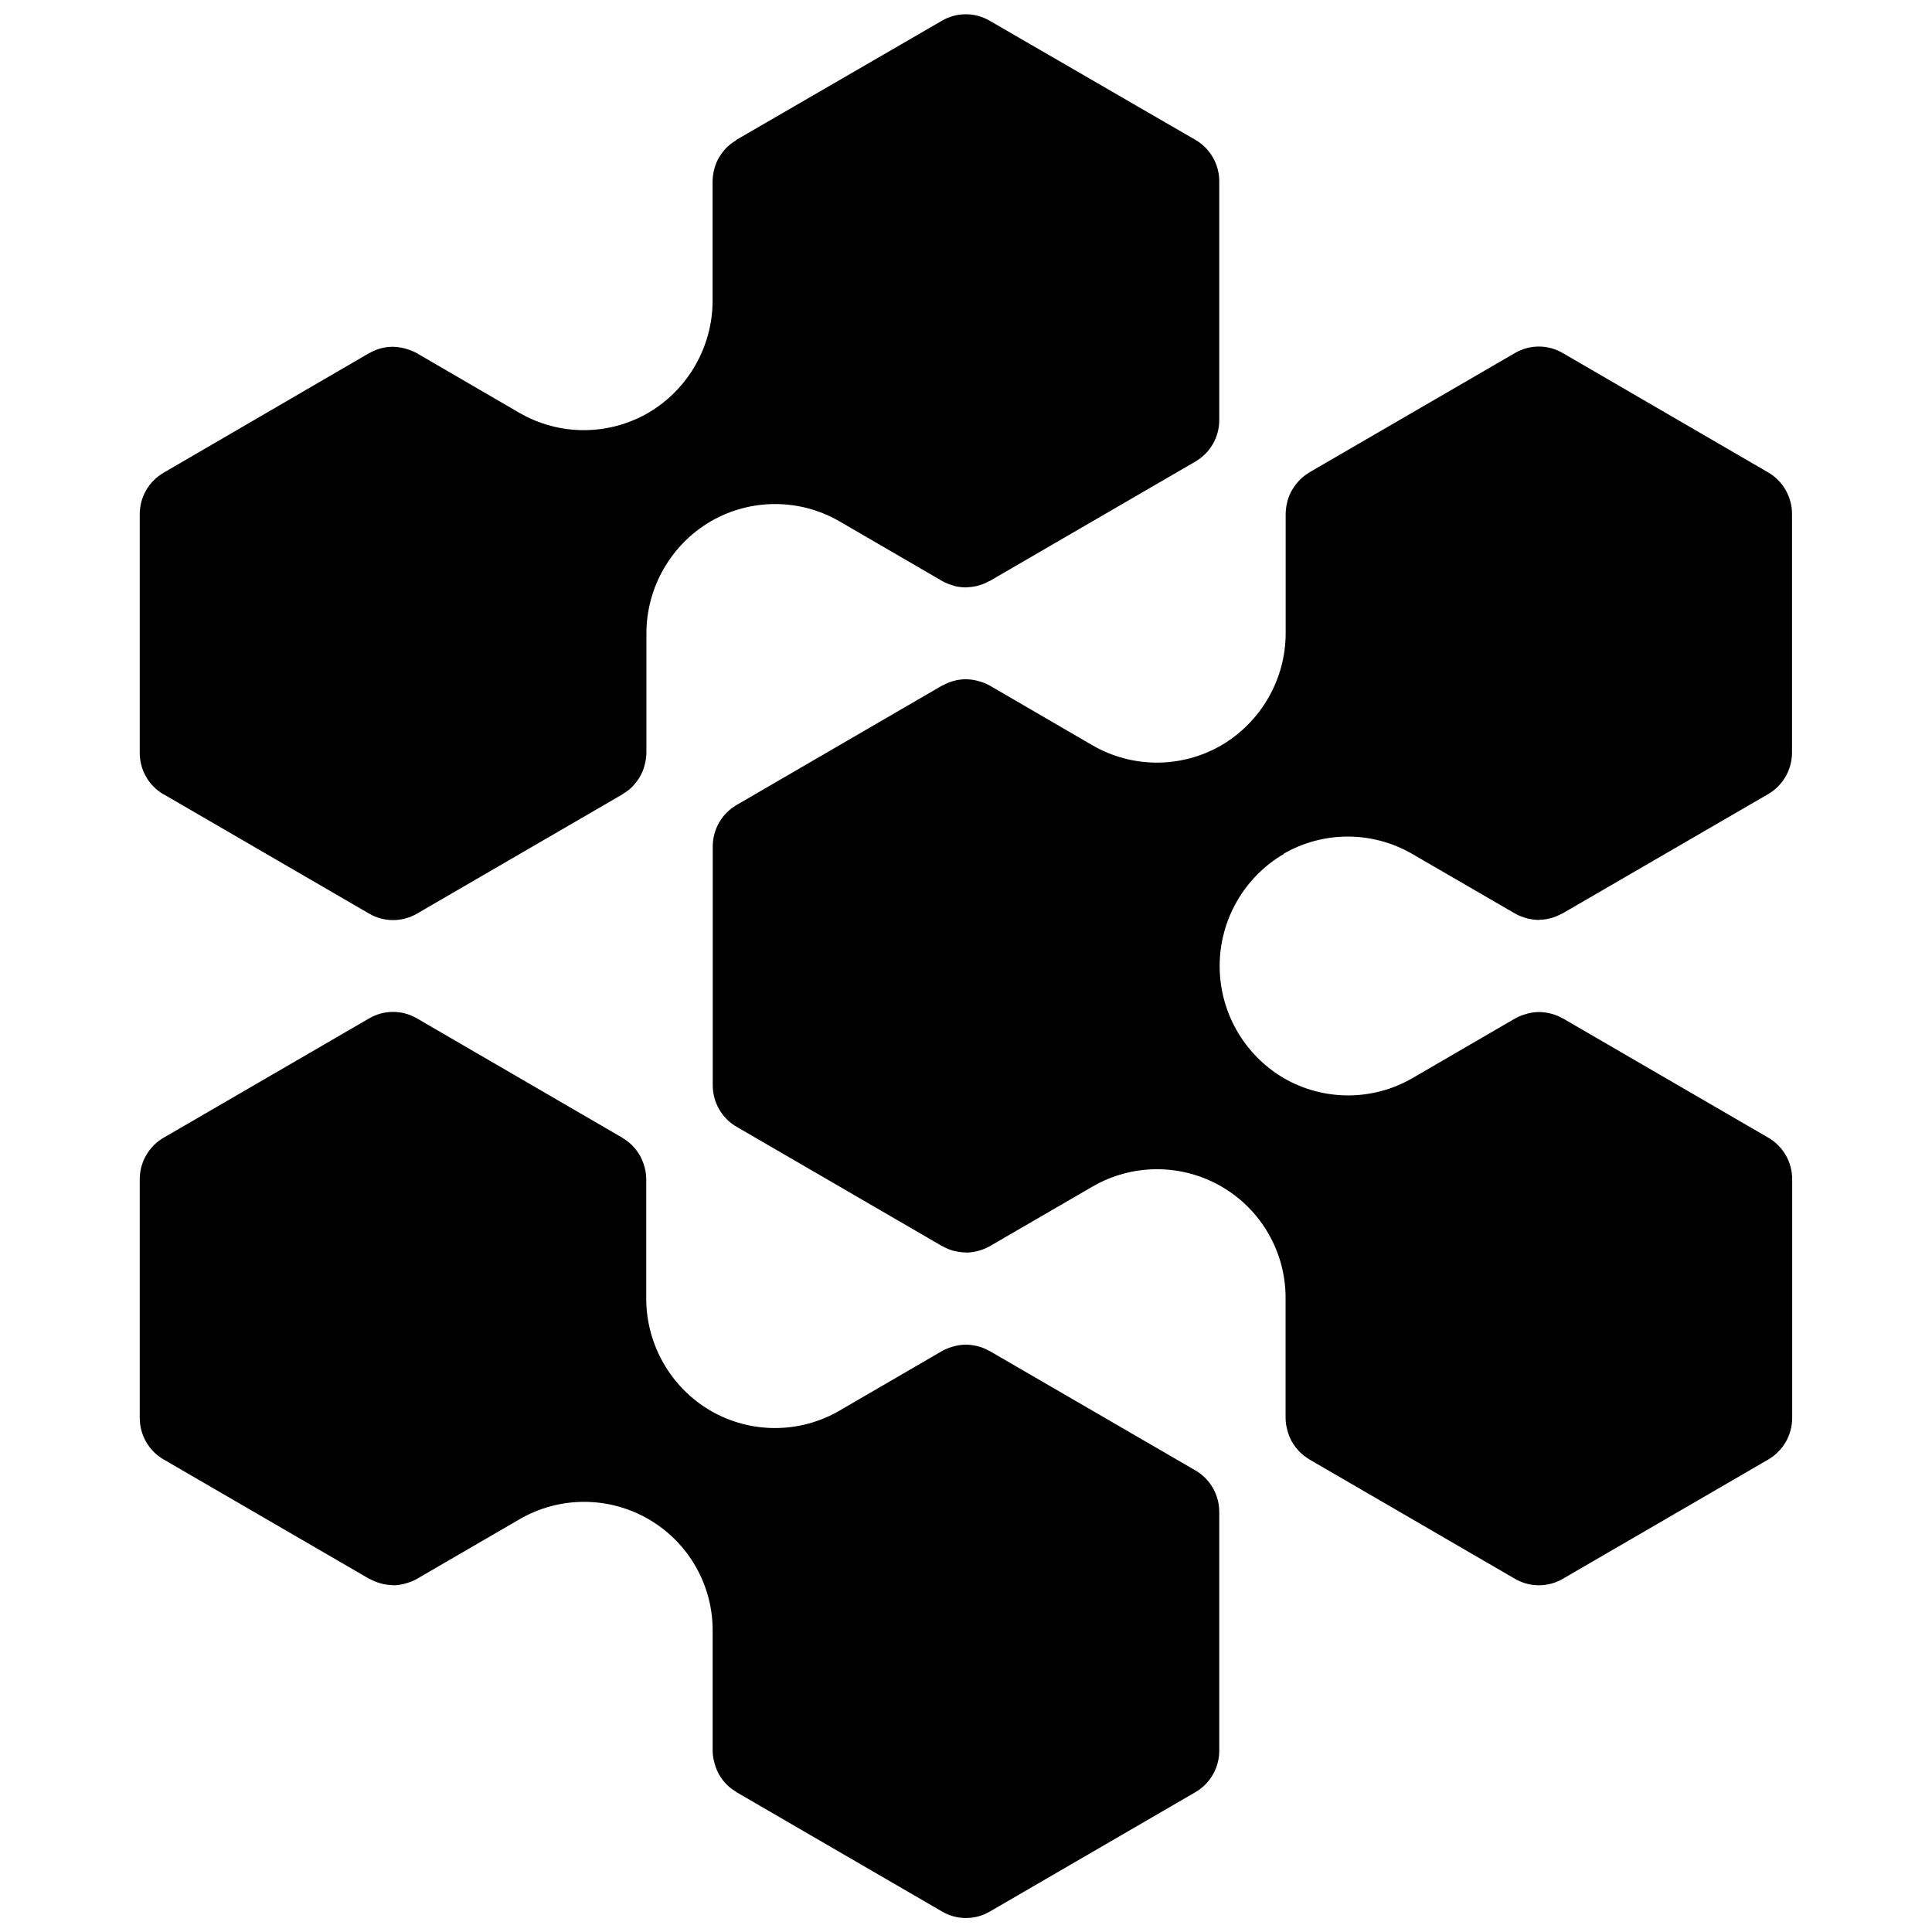
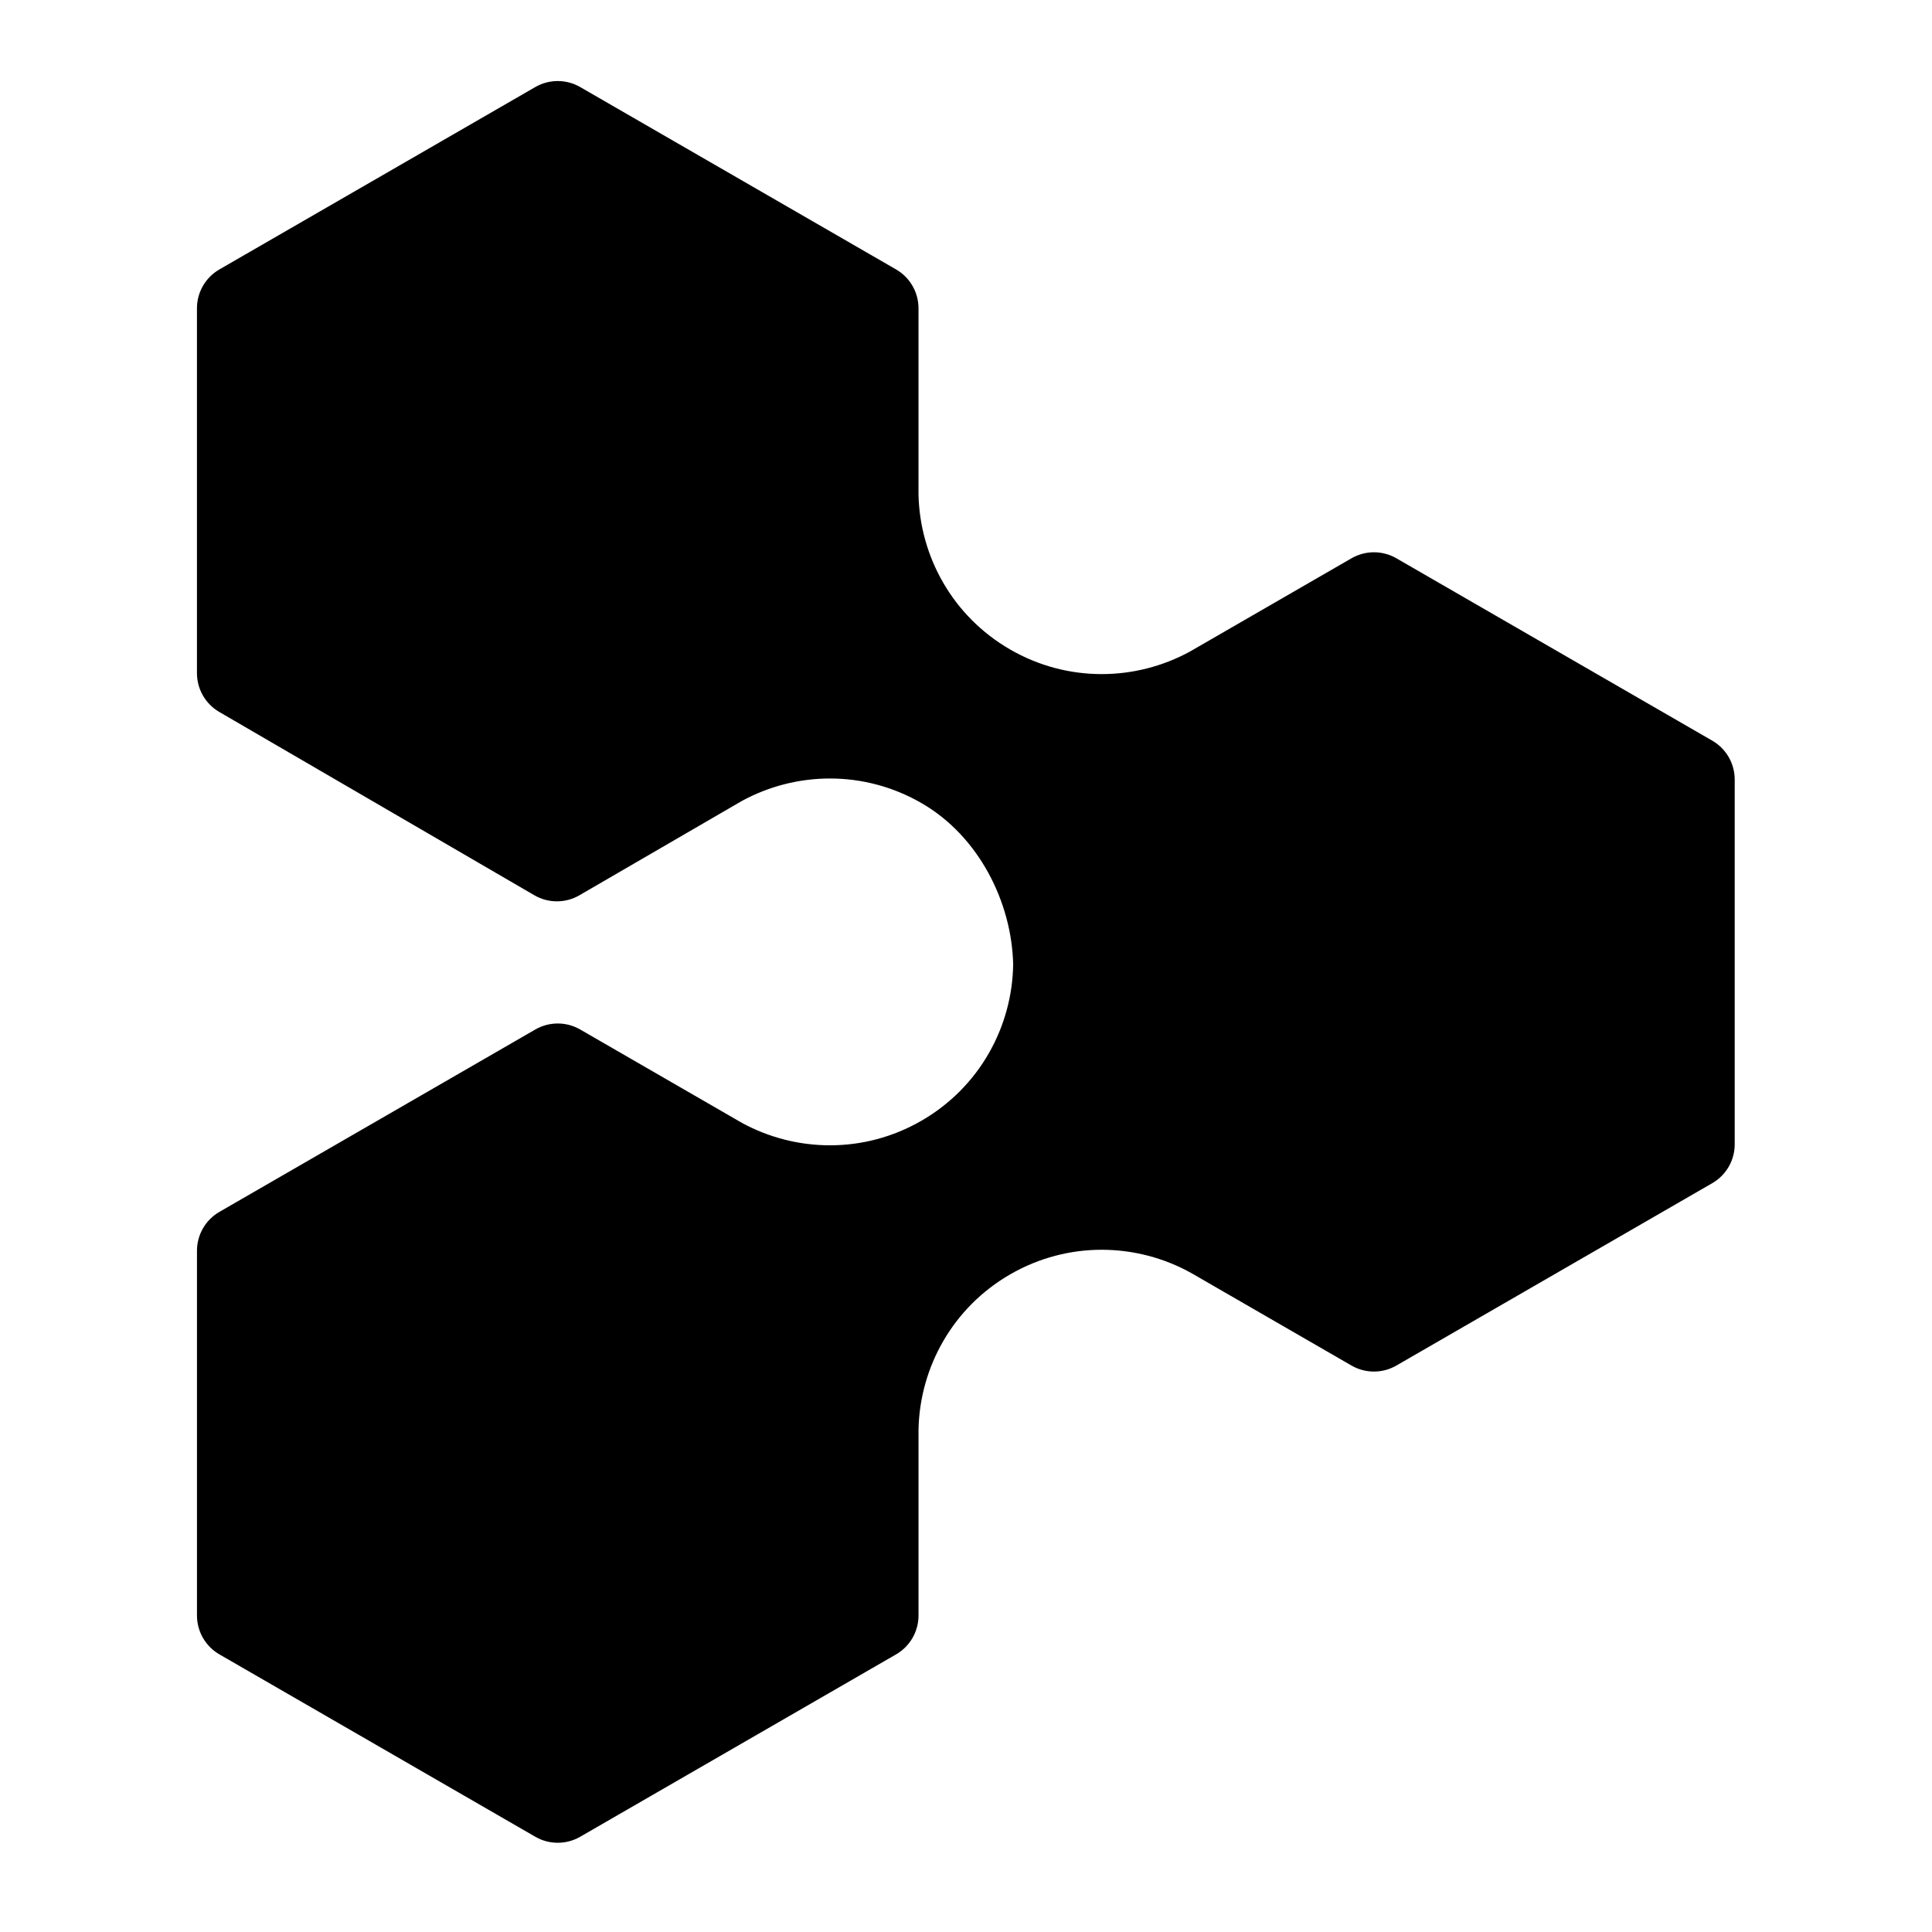
- <svg xmlns="http://www.w3.org/2000/svg" fill="currentColor" fill-rule="evenodd" height="1em" style="flex:none;line-height:1" viewBox="0 0 24 24" width="1em">
-   <path d="M2.033 9.867l2.554 1.483a.589.589 0 00.592 0l2.554-1.483.01-.008a.608.608 0 00.11-.084l.013-.015a.631.631 0 00.076-.1c.003-.005.008-.01.01-.016a.558.558 0 00.052-.125l.007-.028a.611.611 0 00.019-.14V7.868c0-.572.307-1.105.8-1.392a1.595 1.595 0 011.598 0l1.277.742a.54.54 0 00.129.053l.028.01c.044.01.088.015.133.016h.006l.013-.002a.587.587 0 00.27-.074l.011-.004 2.554-1.483a.596.596 0 00.297-.516V2.253a.595.595 0 00-.297-.516L12.293.257a.587.587 0 00-.591 0L9.148 1.737l-.01.01a.609.609 0 00-.109.083l-.014.015a.632.632 0 00-.076.1c-.003.005-.008.01-.01.016a.57.57 0 00-.052.124l-.007.028a.612.612 0 00-.018.14v1.483c0 .572-.307 1.105-.8 1.393a1.597 1.597 0 01-1.599 0l-1.276-.742a.603.603 0 00-.13-.053l-.028-.008a.658.658 0 00-.133-.018h-.02a.57.57 0 00-.269.074c-.003.002-.008.002-.012.005L2.033 5.872a.596.596 0 00-.297.515v2.966c0 .213.113.41.297.515z" />
-   <path d="M15.943 10.607a1.596 1.596 0 011.599 0l1.276.74c.041.025.085.04.13.055l.028.008c.043.01.088.016.133.018h.005c.005 0 .01-.002.014-.003a.474.474 0 00.122-.016l.021-.005a.616.616 0 00.126-.052c.004-.002.009-.002.013-.005l2.554-1.482a.597.597 0 00.297-.516V6.383a.596.596 0 00-.297-.515l-2.552-1.483a.587.587 0 00-.592 0l-2.553 1.482-.011.008a.61.61 0 00-.108.084l-.014.016a.637.637 0 00-.076.1c-.003.005-.008.01-.01.016a.57.57 0 00-.052.124l-.007.029a.612.612 0 00-.018.14v1.482c0 .572-.307 1.105-.8 1.393a1.597 1.597 0 01-1.599 0l-1.276-.742a.584.584 0 00-.13-.053l-.028-.008a.62.62 0 00-.133-.018h-.02a.587.587 0 00-.269.074l-.012.004L9.15 10a.596.596 0 00-.296.516v2.966c0 .212.112.409.296.515l2.554 1.483s.008.002.012.005c.04.022.082.04.126.052l.02.004a.57.57 0 00.123.017l.014.002h.006c.054 0 .108-.01.16-.025a.587.587 0 00.13-.054l1.277-.741a1.597 1.597 0 012.398 1.392v1.482c0 .049.007.095.019.14l.007.028a.619.619 0 00.051.125c.004.006.008.01.01.016a.6.6 0 00.076.1l.014.015c.033.032.069.06.108.084.004.002.006.006.011.008l2.554 1.483a.59.59 0 00.593 0l2.554-1.483a.597.597 0 00.296-.516v-2.965a.595.595 0 00-.296-.516l-2.554-1.483s-.008-.002-.012-.005a.54.54 0 00-.126-.051c-.007-.003-.013-.003-.02-.005a.635.635 0 00-.125-.017h-.018a.557.557 0 00-.16.026.588.588 0 00-.13.053l-1.276.742a1.595 1.595 0 01-1.598 0 1.615 1.615 0 010-2.785l-.005-.001z" />
-   <path d="M14.848 18.265l-2.554-1.482-.012-.005a.526.526 0 00-.126-.052c-.007-.002-.014-.002-.02-.005a.64.64 0 00-.124-.017h-.02a.56.56 0 00-.16.026.588.588 0 00-.13.053l-1.276.742a1.594 1.594 0 01-1.598 0c-.493-.286-.8-.82-.8-1.393V14.65a.563.563 0 00-.018-.14l-.008-.028a.604.604 0 00-.051-.124l-.01-.017a.603.603 0 00-.076-.1l-.014-.015a.596.596 0 00-.109-.084c-.003-.002-.005-.006-.01-.008L5.178 12.65a.587.587 0 00-.591 0l-2.554 1.483a.596.596 0 00-.297.516v2.965c0 .213.113.41.297.516l2.554 1.483.012.004a.618.618 0 00.267.074l.016.002h.007a.55.55 0 00.16-.026.584.584 0 00.129-.053l1.277-.742a1.597 1.597 0 012.398 1.393v1.482c0 .05.007.095.019.14l.007.028c.013.044.03.085.051.125l.01.016c.022.036.047.07.076.1l.014.015c.032.032.069.06.109.084l.01.008 2.554 1.483a.587.587 0 00.593 0l2.554-1.483a.596.596 0 00.296-.515v-2.966a.596.596 0 00-.296-.516h-.002z" />
+ <svg xmlns="http://www.w3.org/2000/svg" fill="currentColor" height="1em" style="flex:none;line-height:1" viewBox="33.3 33.9 360 360" width="1em">
+   <path d="M70 159.333V91.347C70 88.359 71.594 85.598 74.182 84.104L133.043 50.12C135.631 48.627 138.819 48.627 141.407 50.12L200.269 84.104C202.856 85.598 204.45 88.359 204.45 91.347V126.068C204.708 137.606 210.806 148.734 221.531 154.926C232.256 161.117 244.942 160.834 255.063 155.289L285.132 137.929C287.719 136.435 290.907 136.435 293.495 137.929L352.357 171.913C354.944 173.406 356.538 176.167 356.538 179.155V247.123C356.538 250.111 354.944 252.872 352.357 254.366L293.495 288.35C290.907 289.844 287.719 289.844 285.132 288.35L255.306 271.13C245.146 265.456 232.344 265.117 221.534 271.358C210.809 277.55 204.711 288.678 204.453 300.215V334.926C204.453 337.914 202.859 340.675 200.271 342.169L141.41 376.153C138.822 377.647 135.634 377.647 133.046 376.153L74.184 342.169C71.597 340.675 70.003 337.914 70.003 334.926V266.959C70.003 263.971 71.597 261.21 74.184 259.716L133.046 225.732C135.634 224.238 138.822 224.238 141.41 225.732L171.547 243.132C181.656 248.638 194.306 248.906 205.005 242.729C215.815 236.488 221.922 225.231 222.088 213.595C221.83 202.057 215.732 189.737 205.008 183.545C194.283 177.353 181.597 177.636 171.476 183.181L141.269 200.72C138.67 202.229 135.461 202.228 132.864 200.716L74.158 166.562C71.584 165.065 70 162.311 70 159.333Z" />
</svg>
